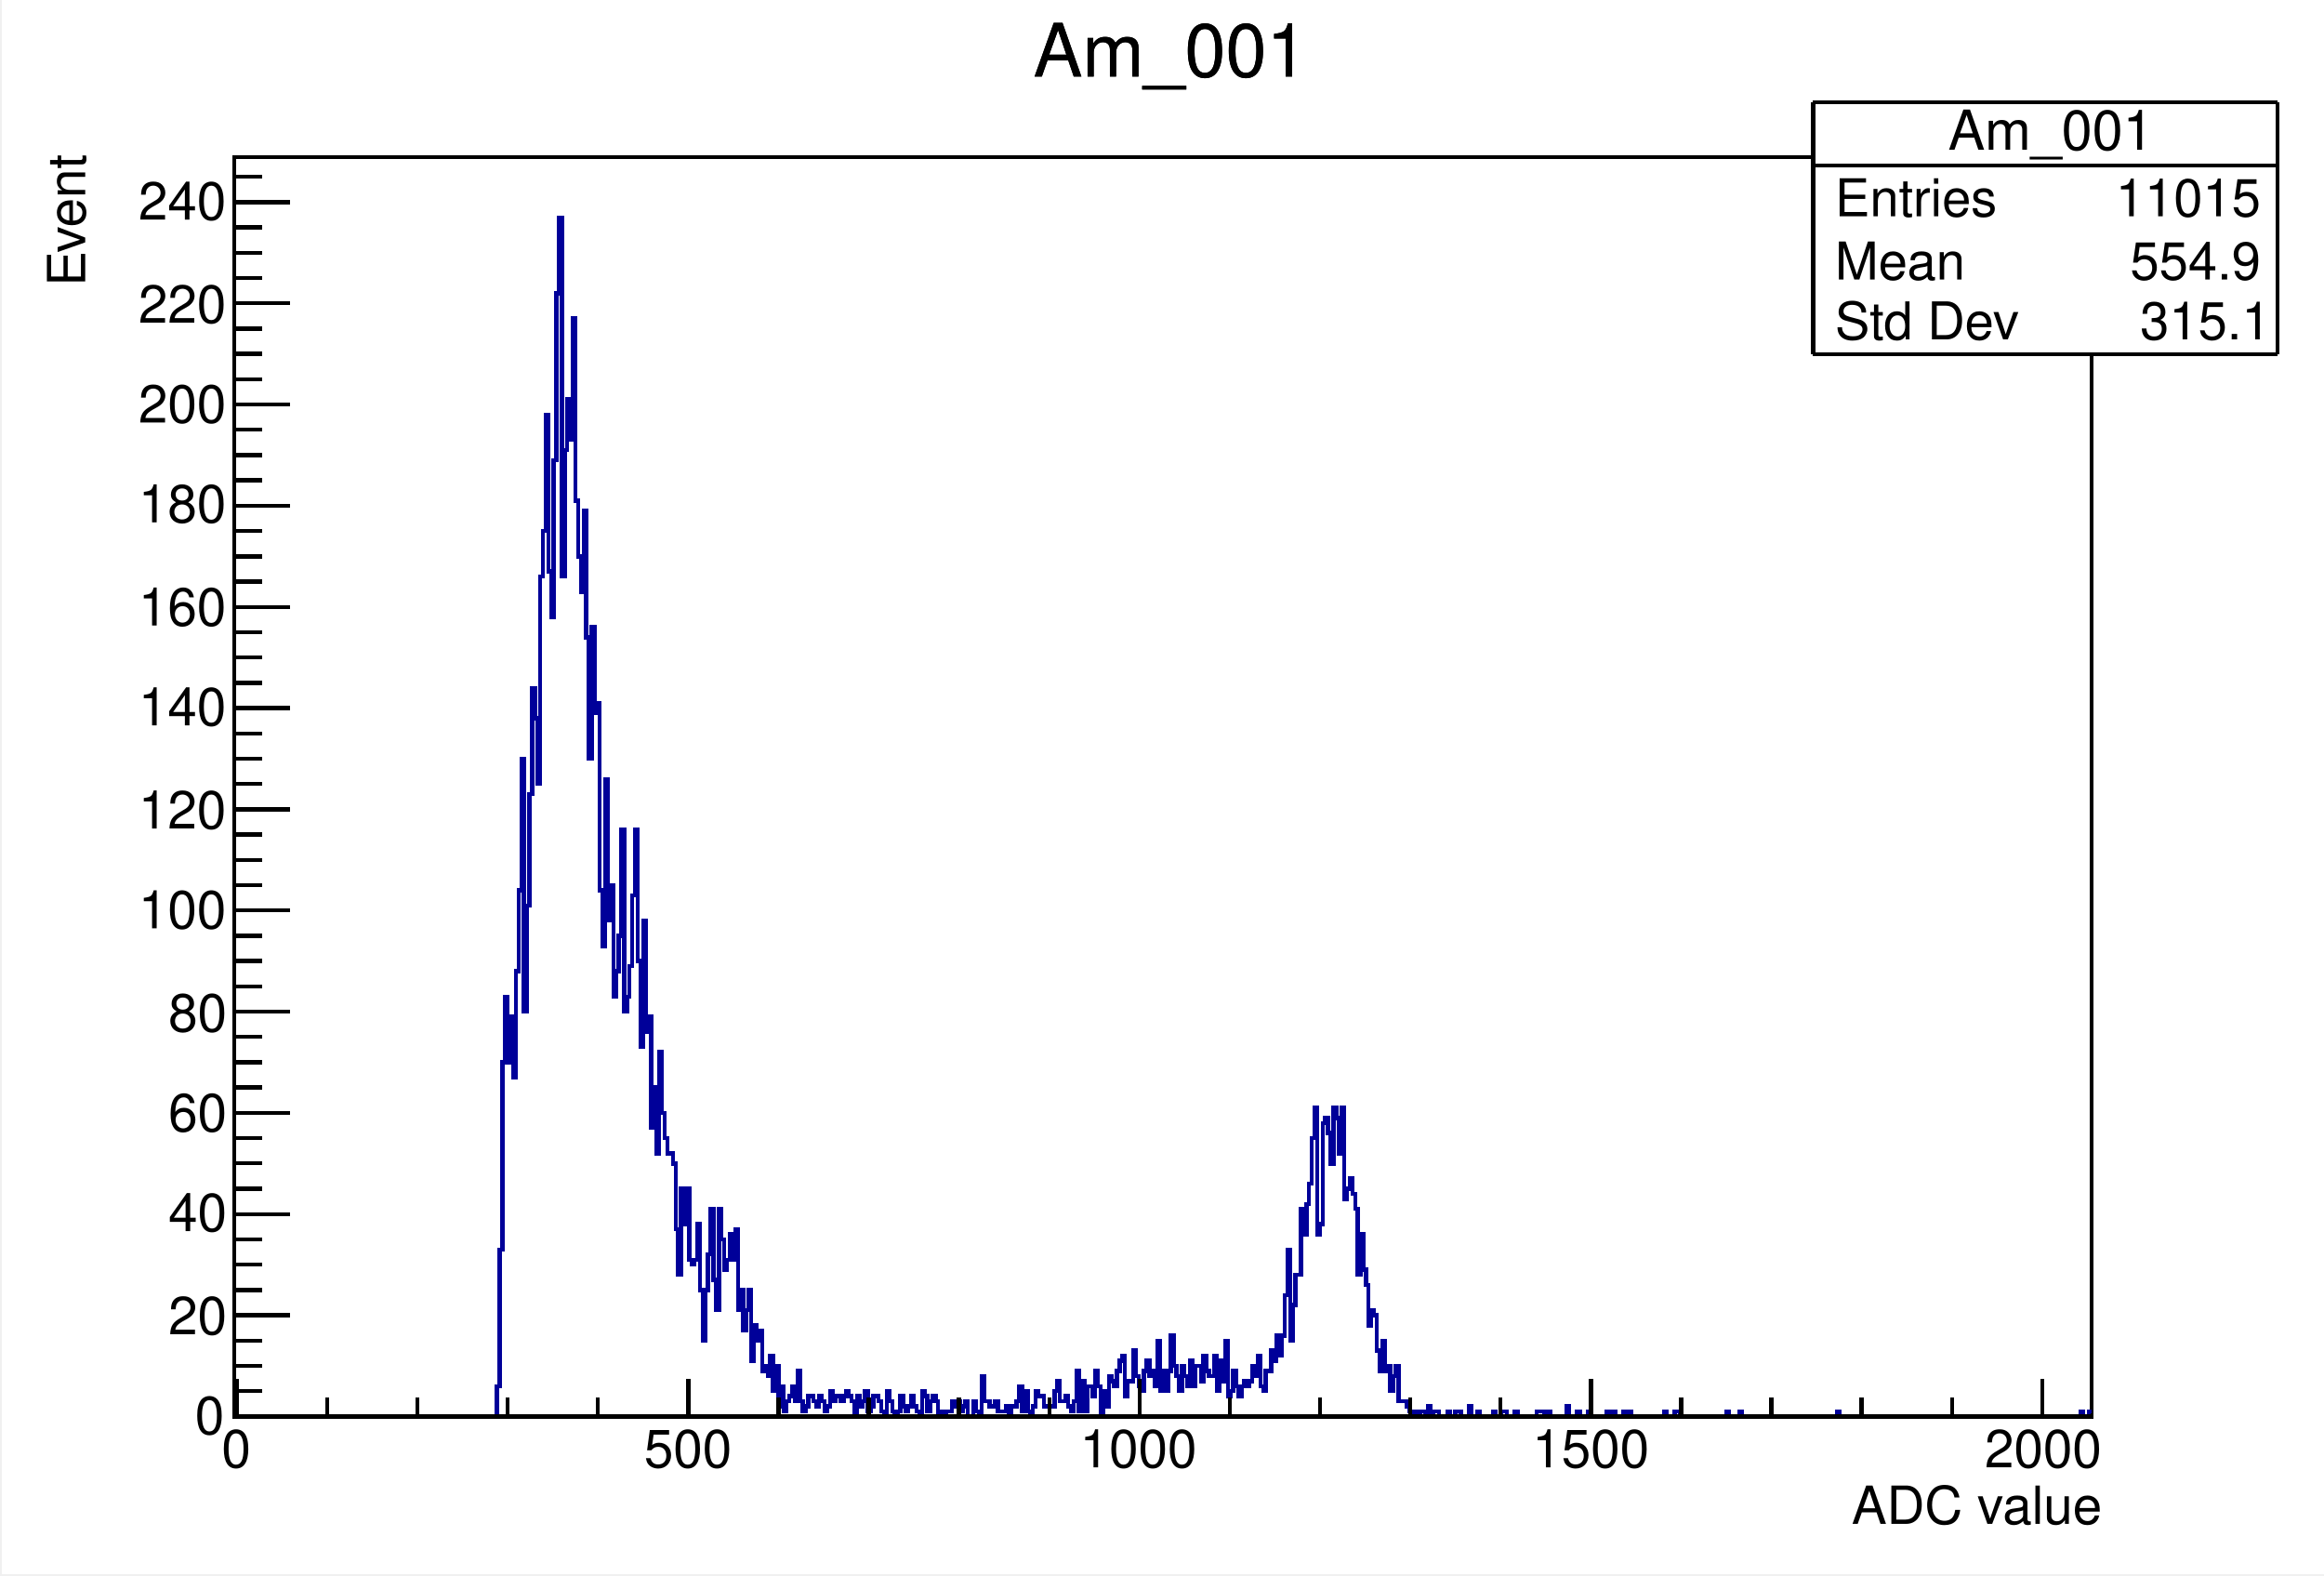
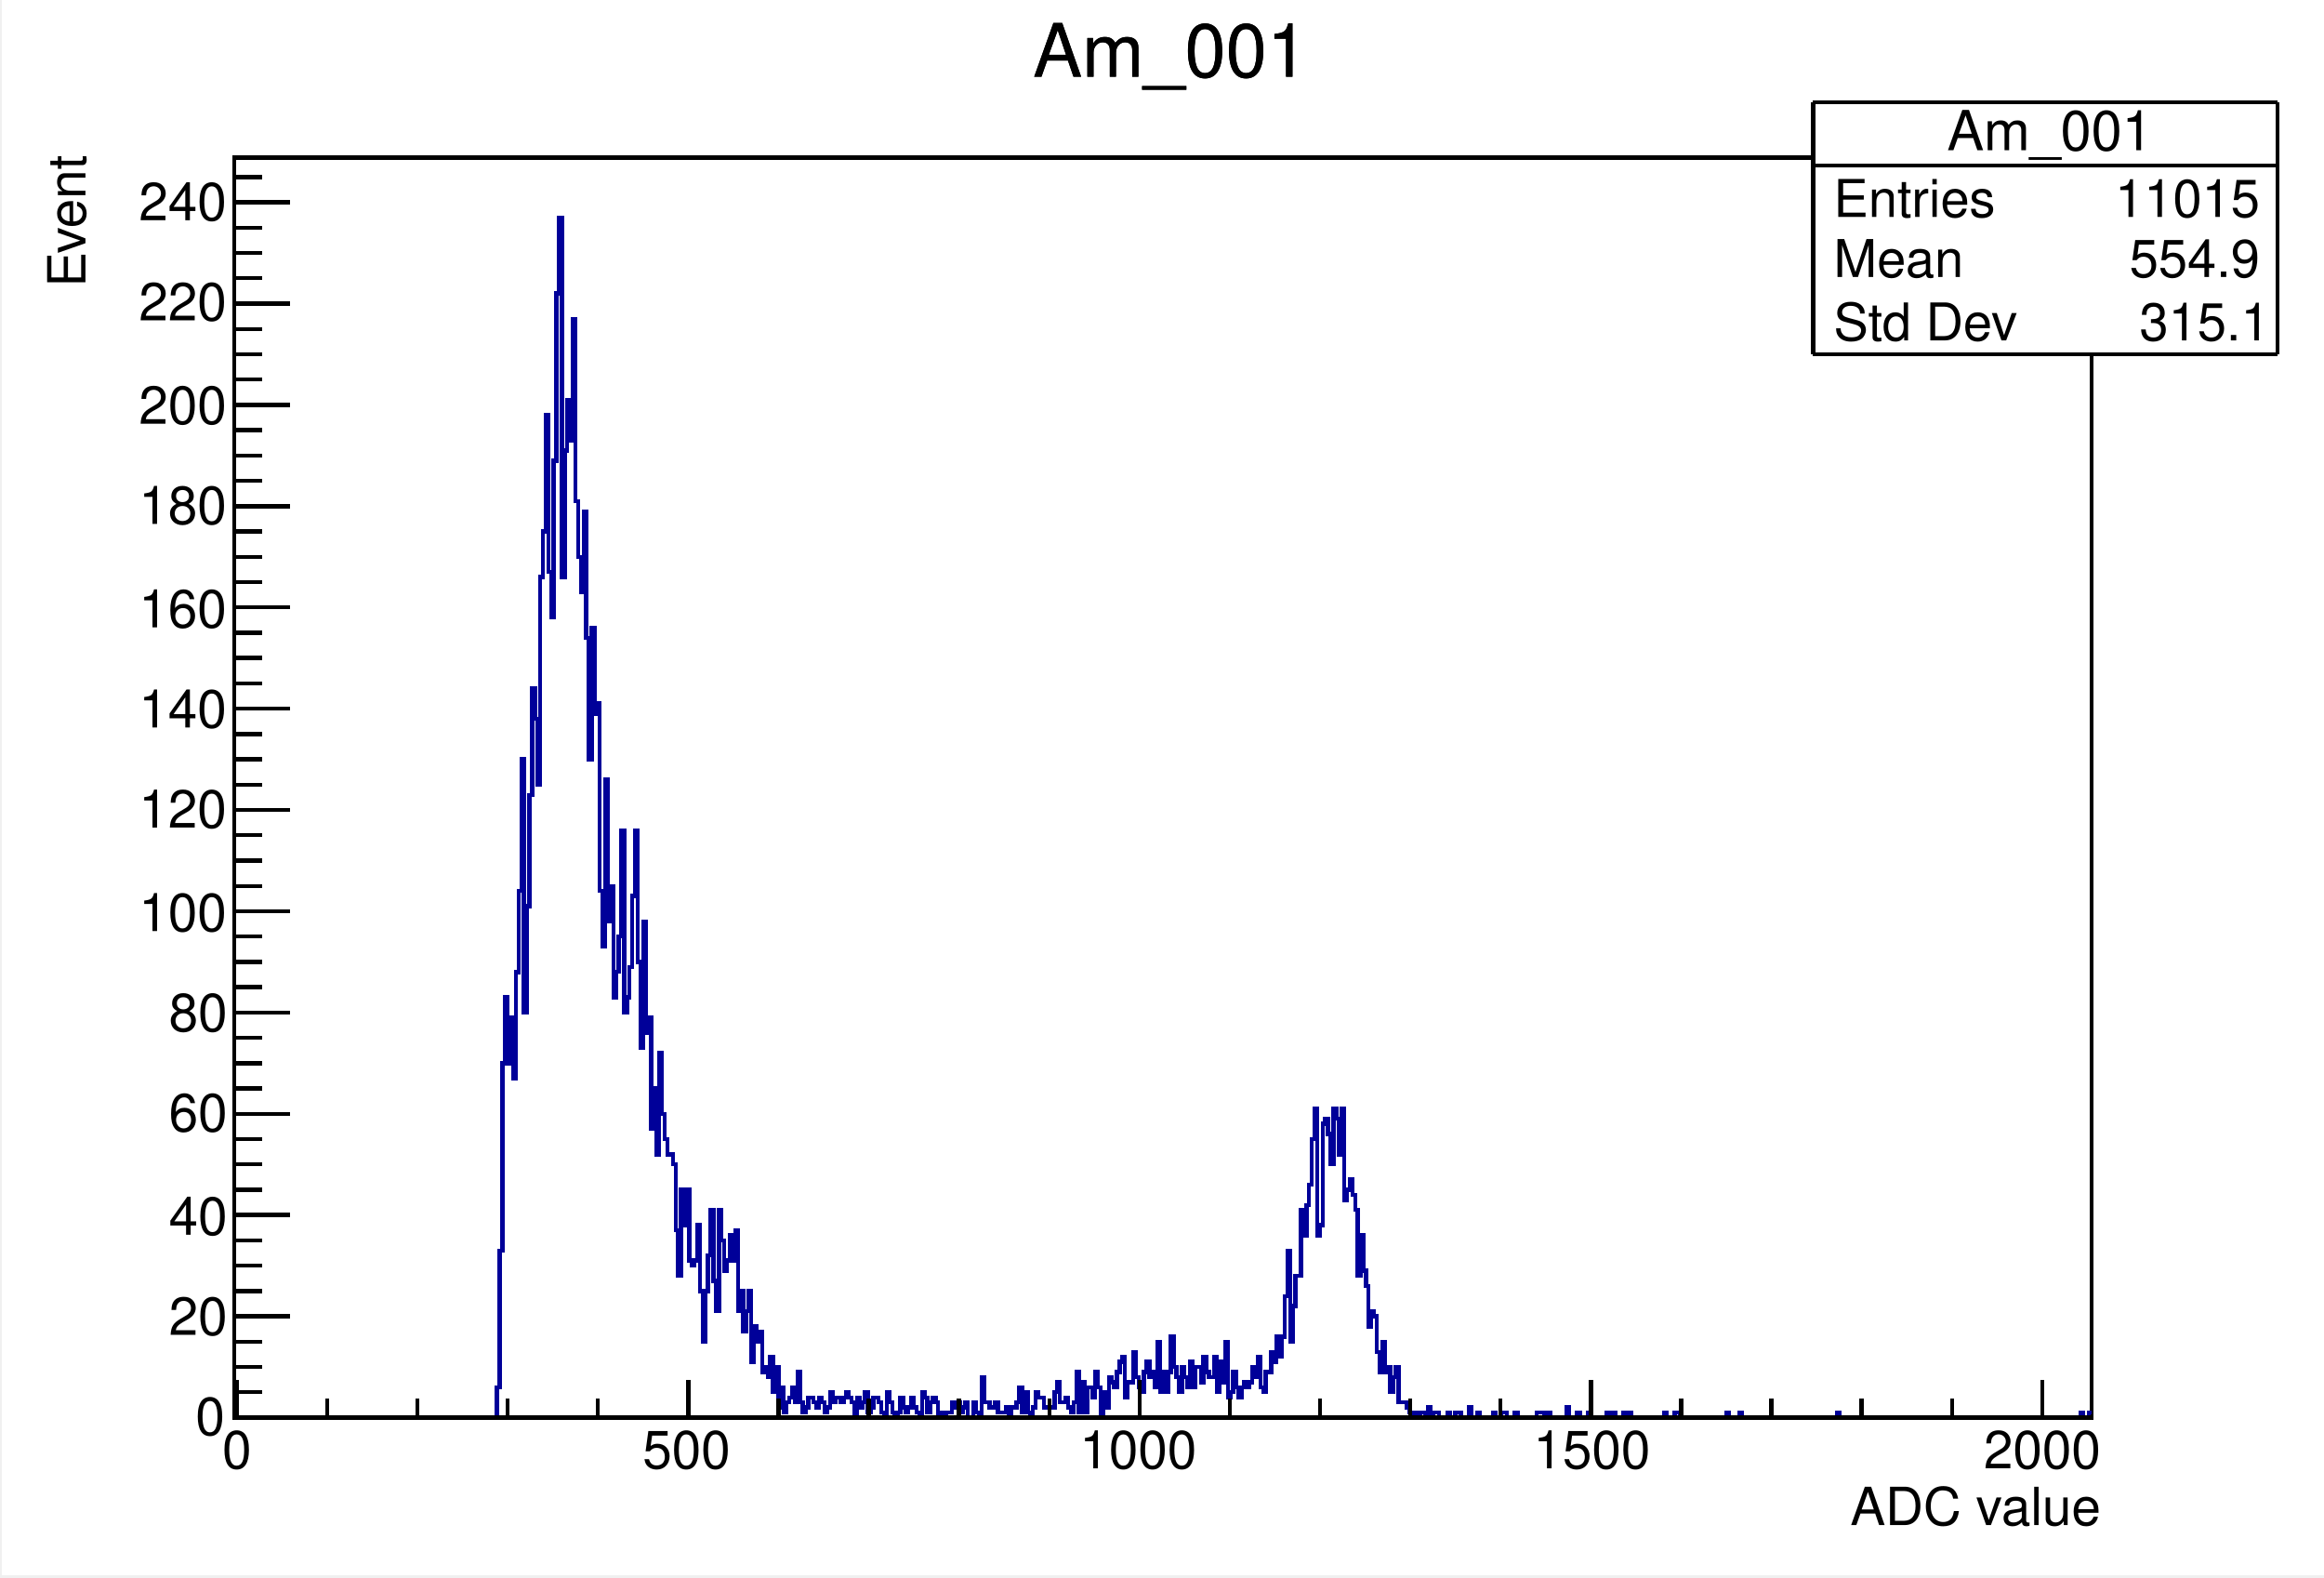
- <svg xmlns="http://www.w3.org/2000/svg" width="567.429" height="384.68" viewBox="0 0 567.429 384.68" shape-rendering="crispEdges">
+ <svg xmlns="http://www.w3.org/2000/svg" width="567.429" height="384.969" viewBox="0 0 567.429 384.969" shape-rendering="crispEdges">
  <defs>
</defs>
-   <rect x="0.5" y="0" width="566.929" height="384.18" fill="white" />
-   <rect x="57.193" y="38.418" width="453.543" height="307.344" fill="white" />
-   <rect x="57.193" y="38.418" width="453.543" height="307.344" fill="none" stroke="black" />
-   <path d="M57.193,345.762h 64.131v -7.41h 0.661v -33.346h 0.661v -45.697h 0.661v -16.056h 0.661v 16.056h 0.661v -11.116h 0.661v 14.821h 0.661v -25.936h 0.661v -19.761h 0.661v -32.111h 0.661v 61.753h  0.661v -25.936h 0.661v -27.171h 0.661v -25.936h 0.661v 7.41h 0.661v 16.056h 0.661v -50.637h 0.661v -11.116h 0.661v -28.406h 0.661v 38.287h 0.661v 11.116h 0.661v -38.287h 0.661v -40.757h 0.661v  -18.526h 0.661v 87.689h 0.661v -30.876h 0.661v -12.351h 0.661v 9.88h 0.661v -29.641h 0.661v 44.462h 0.661v 13.586h 0.661v 8.645h 0.661v -19.761h 0.661v 30.876h 0.661v 29.641h 0.661v -32.111h 0.661v  20.996h 0.661v -2.47h 0.661v 45.697h 0.661v 13.586h 0.661v -40.757h 0.661v 34.582h 0.661v -8.645h 0.661v 27.171h 0.661v -6.175h 0.661v -8.645h 0.661v -25.936h 0.661v 44.462h 0.661v -3.705h 0.661v  -7.41h 0.661v -17.291h 0.661v -16.056h 0.661v 32.111h 0.661v 20.996h 0.661v -30.876h 0.661v 27.171h 0.661v -3.705h 0.661v 27.171h 0.661v -9.88h 0.661v 16.056h 0.661v -24.701h 0.661v 14.821h  0.661v 6.175h 0.661v 3.705h 1.322v 2.47h 0.661v 16.056h 0.661v 11.116h 0.661v -20.996h 0.661v 8.645h 0.661v -8.645h 0.661v 17.291h 0.661v 1.235h 0.661v -1.235h 0.661v -8.645h 0.661v 16.056h  0.661v 12.351h 0.661v -12.351h 0.661v -8.645h 0.661v -11.116h 0.661v 17.291h 0.661v 7.41h 0.661v -24.701h 0.661v 7.41h 0.661v 7.41h 0.661v -2.47h 0.661v -6.175h 0.661v 6.175h 0.661v  -7.41h 0.661v 19.761h 0.661v -4.94h 0.661v 9.88h 0.661v -4.94h 0.661v -4.94h 0.661v 17.291h 0.661v -8.645h 0.661v 3.705h 0.661v -2.47h 0.661v 9.88h 0.661v -1.235h 0.661v 2.47h  0.661v -4.94h 0.661v 8.645h 0.661v -6.175h 0.661v 9.88h 0.661v -4.94h 0.661v 6.175h 0.661v -2.47h 0.661v -1.235h 0.661v -2.47h 0.661v 3.705h 0.661v -7.41h 0.661v 7.41h 0.661v  2.47h 0.661v -1.235h 0.661v -2.47h 1.322v 1.235h 0.661v 1.235h 0.661v -2.47h 0.661v 1.235h 0.661v 2.47h 0.661v -1.235h 0.661v -3.705h 0.661v 2.47h 0.661v -1.235h 1.322v 1.235h  0.661v -1.235h 0.661v -1.235h 0.661v 1.235h 0.661v 1.235h 0.661v 3.705h 0.661v -4.94h 0.661v 2.47h 0.661v -1.235h 0.661v -2.47h 0.661v 4.94h 0.661v -1.235h 0.661v -2.47h 1.322v  1.235h 0.661v 2.47h 0.661v 1.235h 0.661v -6.175h 0.661v 2.47h 0.661v 2.47h 0.661v 1.235h 0.661v -1.235h 0.661v -3.705h 0.661v 2.47h 0.661v 1.235h 0.661v -1.235h 0.661v -2.47h  0.661v 2.47h 0.661v 1.235h 0.661v 1.235h 0.661v -6.175h 0.661v 1.235h 0.661v 3.705h 0.661v -2.47h 0.661v -1.235h 0.661v 1.235h 0.661v 3.705h 0.661v -1.235h 0.661v 1.235h 0.661v  -1.235h 1.322v -2.47h 0.661v 1.235h 0.661v -1.235h 0.661v 2.47h 0.661v -1.235h 0.661v -1.235h 0.661v 3.705h 1.322v -3.705h 0.661v 2.47h 0.661v 1.235h 0.661v -9.88h 0.661v 6.175h  1.322v 1.235h 1.322v -1.235h 0.661v 2.47h 1.983v -1.235h 0.661v 2.47h 0.661v -2.47h 1.322v -1.235h 0.661v -3.705h 0.661v 6.175h 0.661v -4.94h 0.661v 4.94h 0.661v 1.235h 0.661v -2.47h  0.661v -3.705h 0.661v 1.235h 1.322v 2.47h 2.645v -3.705h 0.661v -2.47h 0.661v 4.94h 1.322v -1.235h 0.661v 2.47h 0.661v 1.235h 0.661v -2.47h 0.661v -7.41h 0.661v 9.88h 0.661v  -7.41h 0.661v 7.41h 0.661v -6.175h 1.322v 2.47h 0.661v -6.175h 0.661v 3.705h 0.661v 7.41h 0.661v -6.175h 0.661v 3.705h 0.661v -7.41h 0.661v 1.235h 0.661v 1.235h 0.661v -3.705h  0.661v -2.47h 0.661v -1.235h 0.661v 9.88h 0.661v -3.705h 1.322v -7.41h 0.661v 6.175h 0.661v 2.47h 0.661v 1.235h 0.661v -4.94h 0.661v -2.47h 0.661v 3.705h 0.661v -1.235h 0.661v  3.705h 0.661v -11.116h 0.661v 12.351h 0.661v -4.94h 0.661v 4.94h 0.661v -4.94h 0.661v -8.645h 0.661v 7.41h 0.661v 2.47h 0.661v 3.705h 0.661v -6.175h 0.661v 2.47h 0.661v 2.47h  0.661v -6.175h 0.661v 6.175h 0.661v -4.94h 1.322v 3.705h 0.661v -6.175h 0.661v 3.705h 0.661v 1.235h 1.322v -4.94h 0.661v 8.645h 0.661v -7.41h 0.661v 4.94h 0.661v -9.88h 0.661v 13.586h  0.661v -1.235h 0.661v -4.94h 0.661v 3.705h 0.661v 2.47h 0.661v -2.47h 0.661v -1.235h 0.661v 1.235h 0.661v -1.235h 0.661v -3.705h 0.661v 2.47h 0.661v -4.94h 0.661v 7.41h 0.661v  1.235h 0.661v -4.94h 1.322v -4.94h 0.661v 2.47h 0.661v -6.175h 0.661v 4.94h 0.661v -4.94h 0.661v -9.88h 0.661v -11.116h 0.661v 22.231h 0.661v -8.645h 0.661v -7.41h 1.322v -16.056h  0.661v 6.175h 0.661v -7.41h 0.661v -4.94h 0.661v -11.116h 0.661v -7.41h 0.661v 30.876h 0.661v -2.47h 0.661v -24.701h 0.661v -1.235h 0.661v 3.705h 0.661v 7.41h 0.661v -13.586h 0.661v  2.47h 0.661v 8.645h 0.661v -11.116h 0.661v 22.231h 0.661v -2.47h 0.661v -2.47h 0.661v 3.705h 0.661v 3.705h 0.661v 16.056h 0.661v -9.88h 0.661v 8.645h 0.661v 3.705h 0.661v 9.88h 0.661v  -3.705h 0.661v 1.235h 0.661v 8.645h 0.661v 4.94h 0.661v -7.41h 0.661v 7.41h 0.661v -1.235h 0.661v 6.175h 0.661v -3.705h 0.661v -2.47h 0.661v 8.645h 1.983v 1.235h 0.661v 1.235h 0.661v  1.235h 0.661v -1.235h 0.661v 1.235h 0.661v -1.235h 1.322v 1.235h 0.661v -2.47h 0.661v 2.47h 0.661v -1.235h 1.322v 1.235h 1.983v -1.235h 0.661v 1.235h 1.322v -1.235h 1.322v 1.235h 1.983v  -2.47h 0.661v 2.47h 1.322v -1.235h 0.661v 1.235h 3.306v -1.235h 0.661v 1.235h 1.322v -1.235h 1.322v 1.235h 1.983v -1.235h 0.661v 1.235h 4.628v -1.235h 1.983v 1.235h 0.661v -1.235h 0.661v  1.235h 3.967v -2.47h 0.661v 2.47h 1.983v -1.235h 0.661v 1.235h 1.983v -1.235h 0.661v 1.235h 3.967v -1.235h 0.661v 1.235h 0.661v -1.235h 0.661v 1.235h 1.983v -1.235h 0.661v 1.235h 0.661v  -1.235h 0.661v 1.235h 7.934v -1.235h 0.661v 1.235h 1.983v -1.235h 1.322v 1.235h 11.239v -1.235h 0.661v 1.235h 2.645v -1.235h 0.661v 1.235h 23.14v -1.235h 0.661v 1.235h 58.842v -1.235h 0.661v  1.235h 1.322v -1.235h 0.661" fill="none" stroke="#000099" />
-   <path d="M57.193,345.762h 453.543" fill="none" stroke="black" />
-   <path d="M57.854,336.541v 9.22" fill="none" stroke="black" />
-   <path d="M79.892,341.152v 4.61" fill="none" stroke="black" />
-   <path d="M101.93,341.152v 4.61" fill="none" stroke="black" />
-   <path d="M123.968,341.152v 4.61" fill="none" stroke="black" />
-   <path d="M146.006,341.152v 4.61" fill="none" stroke="black" />
-   <path d="M168.044,336.541v 9.22" fill="none" stroke="black" />
-   <path d="M190.082,341.152v 4.61" fill="none" stroke="black" />
-   <path d="M212.12,341.152v 4.61" fill="none" stroke="black" />
-   <path d="M234.159,341.152v 4.61" fill="none" stroke="black" />
-   <path d="M256.197,341.152v 4.61" fill="none" stroke="black" />
-   <path d="M278.235,336.541v 9.22" fill="none" stroke="black" />
-   <path d="M300.273,341.152v 4.61" fill="none" stroke="black" />
-   <path d="M322.311,341.152v 4.61" fill="none" stroke="black" />
-   <path d="M344.349,341.152v 4.61" fill="none" stroke="black" />
-   <path d="M366.387,341.152v 4.61" fill="none" stroke="black" />
-   <path d="M388.425,336.541v 9.22" fill="none" stroke="black" />
-   <path d="M410.463,341.152v 4.61" fill="none" stroke="black" />
-   <path d="M432.501,341.152v 4.61" fill="none" stroke="black" />
-   <path d="M454.539,341.152v 4.61" fill="none" stroke="black" />
-   <path d="M476.577,341.152v 4.61" fill="none" stroke="black" />
-   <path d="M498.615,336.541v 9.22" fill="none" stroke="black" />
-   <path d="M57.854,336.541v 9.22" fill="none" stroke="black" />
-   <path d="M498.615,336.541v 9.22" fill="none" stroke="black" />
-   <text xml:space="preserve" x="54.106" y="358.189" fill="black" font-size="12.836" font-family="Helvetica">0</text>
-   <text xml:space="preserve" x="157.258" y="358.189" fill="black" font-size="12.836" font-family="Helvetica">500</text>
-   <text xml:space="preserve" x="263.659" y="358.189" fill="black" font-size="12.836" font-family="Helvetica">1000</text>
-   <text xml:space="preserve" x="374.121" y="358.189" fill="black" font-size="12.836" font-family="Helvetica">1500</text>
-   <text xml:space="preserve" x="484.583" y="358.189" fill="black" font-size="12.836" font-family="Helvetica">2000</text>
-   <text xml:space="preserve" x="452.094" y="371.996" fill="black" font-size="12.836" font-family="Helvetica">ADC value</text>
-   <path d="M57.193,345.762v -307.344" fill="none" stroke="black" />
-   <path d="M70.799,345.762h -13.606" fill="none" stroke="black" />
-   <path d="M63.996,339.587h -6.803" fill="none" stroke="black" />
-   <path d="M63.996,333.411h -6.803" fill="none" stroke="black" />
-   <path d="M63.996,327.236h -6.803" fill="none" stroke="black" />
-   <path d="M70.799,321.061h -13.606" fill="none" stroke="black" />
-   <path d="M63.996,314.885h -6.803" fill="none" stroke="black" />
-   <path d="M63.996,308.71h -6.803" fill="none" stroke="black" />
-   <path d="M63.996,302.535h -6.803" fill="none" stroke="black" />
-   <path d="M70.799,296.36h -13.606" fill="none" stroke="black" />
-   <path d="M63.996,290.184h -6.803" fill="none" stroke="black" />
-   <path d="M63.996,284.009h -6.803" fill="none" stroke="black" />
-   <path d="M63.996,277.834h -6.803" fill="none" stroke="black" />
-   <path d="M70.799,271.658h -13.606" fill="none" stroke="black" />
-   <path d="M63.996,265.483h -6.803" fill="none" stroke="black" />
-   <path d="M63.996,259.308h -6.803" fill="none" stroke="black" />
-   <path d="M63.996,253.133h -6.803" fill="none" stroke="black" />
-   <path d="M70.799,246.957h -13.606" fill="none" stroke="black" />
-   <path d="M63.996,240.782h -6.803" fill="none" stroke="black" />
-   <path d="M63.996,234.607h -6.803" fill="none" stroke="black" />
-   <path d="M63.996,228.431h -6.803" fill="none" stroke="black" />
-   <path d="M70.799,222.256h -13.606" fill="none" stroke="black" />
-   <path d="M63.996,216.081h -6.803" fill="none" stroke="black" />
-   <path d="M63.996,209.906h -6.803" fill="none" stroke="black" />
-   <path d="M63.996,203.73h -6.803" fill="none" stroke="black" />
-   <path d="M70.799,197.555h -13.606" fill="none" stroke="black" />
-   <path d="M63.996,191.38h -6.803" fill="none" stroke="black" />
-   <path d="M63.996,185.204h -6.803" fill="none" stroke="black" />
-   <path d="M63.996,179.029h -6.803" fill="none" stroke="black" />
-   <path d="M70.799,172.854h -13.606" fill="none" stroke="black" />
-   <path d="M63.996,166.679h -6.803" fill="none" stroke="black" />
-   <path d="M63.996,160.503h -6.803" fill="none" stroke="black" />
-   <path d="M63.996,154.328h -6.803" fill="none" stroke="black" />
-   <path d="M70.799,148.153h -13.606" fill="none" stroke="black" />
-   <path d="M63.996,141.977h -6.803" fill="none" stroke="black" />
-   <path d="M63.996,135.802h -6.803" fill="none" stroke="black" />
-   <path d="M63.996,129.627h -6.803" fill="none" stroke="black" />
-   <path d="M70.799,123.452h -13.606" fill="none" stroke="black" />
-   <path d="M63.996,117.276h -6.803" fill="none" stroke="black" />
-   <path d="M63.996,111.101h -6.803" fill="none" stroke="black" />
-   <path d="M63.996,104.926h -6.803" fill="none" stroke="black" />
-   <path d="M70.799,98.751h -13.606" fill="none" stroke="black" />
-   <path d="M63.996,92.575h -6.803" fill="none" stroke="black" />
-   <path d="M63.996,86.4h -6.803" fill="none" stroke="black" />
-   <path d="M63.996,80.225h -6.803" fill="none" stroke="black" />
-   <path d="M70.799,74.049h -13.606" fill="none" stroke="black" />
-   <path d="M63.996,67.874h -6.803" fill="none" stroke="black" />
-   <path d="M63.996,61.699h -6.803" fill="none" stroke="black" />
-   <path d="M63.996,55.523h -6.803" fill="none" stroke="black" />
-   <path d="M70.799,49.348h -13.606" fill="none" stroke="black" />
-   <path d="M70.799,49.348h -13.606" fill="none" stroke="black" />
-   <path d="M63.996,43.173h -6.803" fill="none" stroke="black" />
-   <text xml:space="preserve" x="47.609" y="350.067" fill="black" font-size="12.836" font-family="Helvetica">0</text>
-   <text xml:space="preserve" x="41.111" y="325.7" fill="black" font-size="12.836" font-family="Helvetica">20</text>
-   <text xml:space="preserve" x="41.111" y="300.521" fill="black" font-size="12.836" font-family="Helvetica">40</text>
-   <text xml:space="preserve" x="41.111" y="276.155" fill="black" font-size="12.836" font-family="Helvetica">60</text>
-   <text xml:space="preserve" x="41.111" y="251.788" fill="black" font-size="12.836" font-family="Helvetica">80</text>
-   <text xml:space="preserve" x="33.801" y="226.609" fill="black" font-size="12.836" font-family="Helvetica">100</text>
-   <text xml:space="preserve" x="33.801" y="202.243" fill="black" font-size="12.836" font-family="Helvetica">120</text>
-   <text xml:space="preserve" x="33.801" y="177.064" fill="black" font-size="12.836" font-family="Helvetica">140</text>
-   <text xml:space="preserve" x="33.801" y="152.697" fill="black" font-size="12.836" font-family="Helvetica">160</text>
-   <text xml:space="preserve" x="33.801" y="127.518" fill="black" font-size="12.836" font-family="Helvetica">180</text>
-   <text xml:space="preserve" x="33.801" y="103.152" fill="black" font-size="12.836" font-family="Helvetica">200</text>
-   <text xml:space="preserve" x="33.801" y="78.785" fill="black" font-size="12.836" font-family="Helvetica">220</text>
-   <text xml:space="preserve" x="33.801" y="53.606" fill="black" font-size="12.836" font-family="Helvetica">240</text>
-   <g transform="rotate(-90,20.8055,69.8509)">
-     <text xml:space="preserve" x="20.805" y="69.851" fill="black" font-size="12.836" font-family="Helvetica">Event</text>
+   <rect x="0.5" y="0" width="566.929" height="384.469" fill="white" />
+   <rect x="57.193" y="38.447" width="453.543" height="307.575" fill="white" />
+   <rect x="57.193" y="38.447" width="453.543" height="307.575" fill="none" stroke="black" />
+   <path d="M57.193,346.022h 64.131v -7.416h 0.661v -33.372h 0.661v -45.731h 0.661v -16.068h 0.661v 16.068h 0.661v -11.124h 0.661v 14.832h 0.661v -25.956h 0.661v -19.776h 0.661v -32.136h 0.661v 61.799h  0.661v -25.956h 0.661v -27.192h 0.661v -25.956h 0.661v 7.416h 0.661v 16.068h 0.661v -50.675h 0.661v -11.124h 0.661v -28.428h 0.661v 38.316h 0.661v 11.124h 0.661v -38.316h 0.661v -40.788h 0.661v  -18.54h 0.661v 87.755h 0.661v -30.9h 0.661v -12.36h 0.661v 9.888h 0.661v -29.664h 0.661v 44.495h 0.661v 13.596h 0.661v 8.652h 0.661v -19.776h 0.661v 30.9h 0.661v 29.664h 0.661v -32.136h  0.661v 21.012h 0.661v -2.472h 0.661v 45.731h 0.661v 13.596h 0.661v -40.788h 0.661v 34.608h 0.661v -8.652h 0.661v 27.192h 0.661v -6.18h 0.661v -8.652h 0.661v -25.956h 0.661v 44.495h 0.661v  -3.708h 0.661v -7.416h 0.661v -17.304h 0.661v -16.068h 0.661v 32.136h 0.661v 21.012h 0.661v -30.9h 0.661v 27.192h 0.661v -3.708h 0.661v 27.192h 0.661v -9.888h 0.661v 16.068h 0.661v -24.72h  0.661v 14.832h 0.661v 6.18h 0.661v 3.708h 1.322v 2.472h 0.661v 16.068h 0.661v 11.124h 0.661v -21.012h 0.661v 8.652h 0.661v -8.652h 0.661v 17.304h 0.661v 1.236h 0.661v -1.236h 0.661v -8.652h  0.661v 16.068h 0.661v 12.36h 0.661v -12.36h 0.661v -8.652h 0.661v -11.124h 0.661v 17.304h 0.661v 7.416h 0.661v -24.72h 0.661v 7.416h 0.661v 7.416h 0.661v -2.472h 0.661v -6.18h 0.661v  6.18h 0.661v -7.416h 0.661v 19.776h 0.661v -4.944h 0.661v 9.888h 0.661v -4.944h 0.661v -4.944h 0.661v 17.304h 0.661v -8.652h 0.661v 3.708h 0.661v -2.472h 0.661v 9.888h 0.661v -1.236h  0.661v 2.472h 0.661v -4.944h 0.661v 8.652h 0.661v -6.18h 0.661v 9.888h 0.661v -4.944h 0.661v 6.18h 0.661v -2.472h 0.661v -1.236h 0.661v -2.472h 0.661v 3.708h 0.661v -7.416h 0.661v  7.416h 0.661v 2.472h 0.661v -1.236h 0.661v -2.472h 1.322v 1.236h 0.661v 1.236h 0.661v -2.472h 0.661v 1.236h 0.661v 2.472h 0.661v -1.236h 0.661v -3.708h 0.661v 2.472h 0.661v -1.236h  1.322v 1.236h 0.661v -1.236h 0.661v -1.236h 0.661v 1.236h 0.661v 1.236h 0.661v 3.708h 0.661v -4.944h 0.661v 2.472h 0.661v -1.236h 0.661v -2.472h 0.661v 4.944h 0.661v -1.236h 0.661v  -2.472h 1.322v 1.236h 0.661v 2.472h 0.661v 1.236h 0.661v -6.18h 0.661v 2.472h 0.661v 2.472h 0.661v 1.236h 0.661v -1.236h 0.661v -3.708h 0.661v 2.472h 0.661v 1.236h 0.661v -1.236h  0.661v -2.472h 0.661v 2.472h 0.661v 1.236h 0.661v 1.236h 0.661v -6.18h 0.661v 1.236h 0.661v 3.708h 0.661v -2.472h 0.661v -1.236h 0.661v 1.236h 0.661v 3.708h 0.661v -1.236h 0.661v  1.236h 0.661v -1.236h 1.322v -2.472h 0.661v 1.236h 0.661v -1.236h 0.661v 2.472h 0.661v -1.236h 0.661v -1.236h 0.661v 3.708h 1.322v -3.708h 0.661v 2.472h 0.661v 1.236h 0.661v -9.888h  0.661v 6.18h 1.322v 1.236h 1.322v -1.236h 0.661v 2.472h 1.983v -1.236h 0.661v 2.472h 0.661v -2.472h 1.322v -1.236h 0.661v -3.708h 0.661v 6.18h 0.661v -4.944h 0.661v 4.944h 0.661v 1.236h  0.661v -2.472h 0.661v -3.708h 0.661v 1.236h 1.322v 2.472h 2.645v -3.708h 0.661v -2.472h 0.661v 4.944h 1.322v -1.236h 0.661v 2.472h 0.661v 1.236h 0.661v -2.472h 0.661v -7.416h 0.661v  9.888h 0.661v -7.416h 0.661v 7.416h 0.661v -6.18h 1.322v 2.472h 0.661v -6.18h 0.661v 3.708h 0.661v 7.416h 0.661v -6.18h 0.661v 3.708h 0.661v -7.416h 0.661v 1.236h 0.661v 1.236h  0.661v -3.708h 0.661v -2.472h 0.661v -1.236h 0.661v 9.888h 0.661v -3.708h 1.322v -7.416h 0.661v 6.18h 0.661v 2.472h 0.661v 1.236h 0.661v -4.944h 0.661v -2.472h 0.661v 3.708h 0.661v  -1.236h 0.661v 3.708h 0.661v -11.124h 0.661v 12.36h 0.661v -4.944h 0.661v 4.944h 0.661v -4.944h 0.661v -8.652h 0.661v 7.416h 0.661v 2.472h 0.661v 3.708h 0.661v -6.18h 0.661v 2.472h  0.661v 2.472h 0.661v -6.18h 0.661v 6.18h 0.661v -4.944h 1.322v 3.708h 0.661v -6.18h 0.661v 3.708h 0.661v 1.236h 1.322v -4.944h 0.661v 8.652h 0.661v -7.416h 0.661v 4.944h 0.661v  -9.888h 0.661v 13.596h 0.661v -1.236h 0.661v -4.944h 0.661v 3.708h 0.661v 2.472h 0.661v -2.472h 0.661v -1.236h 0.661v 1.236h 0.661v -1.236h 0.661v -3.708h 0.661v 2.472h 0.661v -4.944h  0.661v 7.416h 0.661v 1.236h 0.661v -4.944h 1.322v -4.944h 0.661v 2.472h 0.661v -6.18h 0.661v 4.944h 0.661v -4.944h 0.661v -9.888h 0.661v -11.124h 0.661v 22.248h 0.661v -8.652h 0.661v  -7.416h 1.322v -16.068h 0.661v 6.18h 0.661v -7.416h 0.661v -4.944h 0.661v -11.124h 0.661v -7.416h 0.661v 30.9h 0.661v -2.472h 0.661v -24.72h 0.661v -1.236h 0.661v 3.708h 0.661v 7.416h  0.661v -13.596h 0.661v 2.472h 0.661v 8.652h 0.661v -11.124h 0.661v 22.248h 0.661v -2.472h 0.661v -2.472h 0.661v 3.708h 0.661v 3.708h 0.661v 16.068h 0.661v -9.888h 0.661v 8.652h 0.661v  3.708h 0.661v 9.888h 0.661v -3.708h 0.661v 1.236h 0.661v 8.652h 0.661v 4.944h 0.661v -7.416h 0.661v 7.416h 0.661v -1.236h 0.661v 6.18h 0.661v -3.708h 0.661v -2.472h 0.661v 8.652h  1.983v 1.236h 0.661v 1.236h 0.661v 1.236h 0.661v -1.236h 0.661v 1.236h 0.661v -1.236h 1.322v 1.236h 0.661v -2.472h 0.661v 2.472h 0.661v -1.236h 1.322v 1.236h 1.983v -1.236h 0.661v 1.236h  1.322v -1.236h 1.322v 1.236h 1.983v -2.472h 0.661v 2.472h 1.322v -1.236h 0.661v 1.236h 3.306v -1.236h 0.661v 1.236h 1.322v -1.236h 1.322v 1.236h 1.983v -1.236h 0.661v 1.236h 4.628v -1.236h  1.983v 1.236h 0.661v -1.236h 0.661v 1.236h 3.967v -2.472h 0.661v 2.472h 1.983v -1.236h 0.661v 1.236h 1.983v -1.236h 0.661v 1.236h 3.967v -1.236h 0.661v 1.236h 0.661v -1.236h 0.661v 1.236h  1.983v -1.236h 0.661v 1.236h 0.661v -1.236h 0.661v 1.236h 7.934v -1.236h 0.661v 1.236h 1.983v -1.236h 1.322v 1.236h 11.239v -1.236h 0.661v 1.236h 2.645v -1.236h 0.661v 1.236h 23.14v -1.236h  0.661v 1.236h 58.842v -1.236h 0.661v 1.236h 1.322v -1.236h 0.661" fill="none" stroke="#000099" />
+   <path d="M57.193,346.022h 453.543" fill="none" stroke="black" />
+   <path d="M57.854,336.795v 9.227" fill="none" stroke="black" />
+   <path d="M79.892,341.409v 4.614" fill="none" stroke="black" />
+   <path d="M101.93,341.409v 4.614" fill="none" stroke="black" />
+   <path d="M123.968,341.409v 4.614" fill="none" stroke="black" />
+   <path d="M146.006,341.409v 4.614" fill="none" stroke="black" />
+   <path d="M168.044,336.795v 9.227" fill="none" stroke="black" />
+   <path d="M190.082,341.409v 4.614" fill="none" stroke="black" />
+   <path d="M212.12,341.409v 4.614" fill="none" stroke="black" />
+   <path d="M234.159,341.409v 4.614" fill="none" stroke="black" />
+   <path d="M256.197,341.409v 4.614" fill="none" stroke="black" />
+   <path d="M278.235,336.795v 9.227" fill="none" stroke="black" />
+   <path d="M300.273,341.409v 4.614" fill="none" stroke="black" />
+   <path d="M322.311,341.409v 4.614" fill="none" stroke="black" />
+   <path d="M344.349,341.409v 4.614" fill="none" stroke="black" />
+   <path d="M366.387,341.409v 4.614" fill="none" stroke="black" />
+   <path d="M388.425,336.795v 9.227" fill="none" stroke="black" />
+   <path d="M410.463,341.409v 4.614" fill="none" stroke="black" />
+   <path d="M432.501,341.409v 4.614" fill="none" stroke="black" />
+   <path d="M454.539,341.409v 4.614" fill="none" stroke="black" />
+   <path d="M476.577,341.409v 4.614" fill="none" stroke="black" />
+   <path d="M498.615,336.795v 9.227" fill="none" stroke="black" />
+   <path d="M57.854,336.795v 9.227" fill="none" stroke="black" />
+   <path d="M498.615,336.795v 9.227" fill="none" stroke="black" />
+   <text xml:space="preserve" x="54.261" y="358.403" fill="black" font-size="12.845" font-family="Helvetica">0</text>
+   <text xml:space="preserve" x="156.894" y="358.403" fill="black" font-size="12.845" font-family="Helvetica">500</text>
+   <text xml:space="preserve" x="263.601" y="358.403" fill="black" font-size="12.845" font-family="Helvetica">1000</text>
+   <text xml:space="preserve" x="374.38" y="358.403" fill="black" font-size="12.845" font-family="Helvetica">1500</text>
+   <text xml:space="preserve" x="484.345" y="358.403" fill="black" font-size="12.845" font-family="Helvetica">2000</text>
+   <text xml:space="preserve" x="451.763" y="372.251" fill="black" font-size="12.845" font-family="Helvetica">ADC value</text>
+   <path d="M57.193,346.022v -307.575" fill="none" stroke="black" />
+   <path d="M70.799,346.022h -13.606" fill="none" stroke="black" />
+   <path d="M63.996,339.842h -6.803" fill="none" stroke="black" />
+   <path d="M63.996,333.662h -6.803" fill="none" stroke="black" />
+   <path d="M63.996,327.482h -6.803" fill="none" stroke="black" />
+   <path d="M70.799,321.303h -13.606" fill="none" stroke="black" />
+   <path d="M63.996,315.123h -6.803" fill="none" stroke="black" />
+   <path d="M63.996,308.943h -6.803" fill="none" stroke="black" />
+   <path d="M63.996,302.763h -6.803" fill="none" stroke="black" />
+   <path d="M70.799,296.583h -13.606" fill="none" stroke="black" />
+   <path d="M63.996,290.403h -6.803" fill="none" stroke="black" />
+   <path d="M63.996,284.223h -6.803" fill="none" stroke="black" />
+   <path d="M63.996,278.043h -6.803" fill="none" stroke="black" />
+   <path d="M70.799,271.863h -13.606" fill="none" stroke="black" />
+   <path d="M63.996,265.683h -6.803" fill="none" stroke="black" />
+   <path d="M63.996,259.503h -6.803" fill="none" stroke="black" />
+   <path d="M63.996,253.323h -6.803" fill="none" stroke="black" />
+   <path d="M70.799,247.143h -13.606" fill="none" stroke="black" />
+   <path d="M63.996,240.963h -6.803" fill="none" stroke="black" />
+   <path d="M63.996,234.783h -6.803" fill="none" stroke="black" />
+   <path d="M63.996,228.604h -6.803" fill="none" stroke="black" />
+   <path d="M70.799,222.424h -13.606" fill="none" stroke="black" />
+   <path d="M63.996,216.244h -6.803" fill="none" stroke="black" />
+   <path d="M63.996,210.064h -6.803" fill="none" stroke="black" />
+   <path d="M63.996,203.884h -6.803" fill="none" stroke="black" />
+   <path d="M70.799,197.704h -13.606" fill="none" stroke="black" />
+   <path d="M63.996,191.524h -6.803" fill="none" stroke="black" />
+   <path d="M63.996,185.344h -6.803" fill="none" stroke="black" />
+   <path d="M63.996,179.164h -6.803" fill="none" stroke="black" />
+   <path d="M70.799,172.984h -13.606" fill="none" stroke="black" />
+   <path d="M63.996,166.804h -6.803" fill="none" stroke="black" />
+   <path d="M63.996,160.624h -6.803" fill="none" stroke="black" />
+   <path d="M63.996,154.444h -6.803" fill="none" stroke="black" />
+   <path d="M70.799,148.264h -13.606" fill="none" stroke="black" />
+   <path d="M63.996,142.084h -6.803" fill="none" stroke="black" />
+   <path d="M63.996,135.904h -6.803" fill="none" stroke="black" />
+   <path d="M63.996,129.725h -6.803" fill="none" stroke="black" />
+   <path d="M70.799,123.545h -13.606" fill="none" stroke="black" />
+   <path d="M63.996,117.365h -6.803" fill="none" stroke="black" />
+   <path d="M63.996,111.185h -6.803" fill="none" stroke="black" />
+   <path d="M63.996,105.005h -6.803" fill="none" stroke="black" />
+   <path d="M70.799,98.825h -13.606" fill="none" stroke="black" />
+   <path d="M63.996,92.645h -6.803" fill="none" stroke="black" />
+   <path d="M63.996,86.465h -6.803" fill="none" stroke="black" />
+   <path d="M63.996,80.285h -6.803" fill="none" stroke="black" />
+   <path d="M70.799,74.105h -13.606" fill="none" stroke="black" />
+   <path d="M63.996,67.925h -6.803" fill="none" stroke="black" />
+   <path d="M63.996,61.745h -6.803" fill="none" stroke="black" />
+   <path d="M63.996,55.565h -6.803" fill="none" stroke="black" />
+   <path d="M70.799,49.385h -13.606" fill="none" stroke="black" />
+   <path d="M70.799,49.385h -13.606" fill="none" stroke="black" />
+   <path d="M63.996,43.206h -6.803" fill="none" stroke="black" />
+   <text xml:space="preserve" x="47.744" y="350.258" fill="black" font-size="12.845" font-family="Helvetica">0</text>
+   <text xml:space="preserve" x="41.228" y="325.821" fill="black" font-size="12.845" font-family="Helvetica">20</text>
+   <text xml:space="preserve" x="41.228" y="301.385" fill="black" font-size="12.845" font-family="Helvetica">40</text>
+   <text xml:space="preserve" x="41.228" y="276.134" fill="black" font-size="12.845" font-family="Helvetica">60</text>
+   <text xml:space="preserve" x="41.228" y="251.697" fill="black" font-size="12.845" font-family="Helvetica">80</text>
+   <text xml:space="preserve" x="33.897" y="227.26" fill="black" font-size="12.845" font-family="Helvetica">100</text>
+   <text xml:space="preserve" x="33.897" y="202.009" fill="black" font-size="12.845" font-family="Helvetica">120</text>
+   <text xml:space="preserve" x="33.897" y="177.573" fill="black" font-size="12.845" font-family="Helvetica">140</text>
+   <text xml:space="preserve" x="33.897" y="153.136" fill="black" font-size="12.845" font-family="Helvetica">160</text>
+   <text xml:space="preserve" x="33.897" y="127.885" fill="black" font-size="12.845" font-family="Helvetica">180</text>
+   <text xml:space="preserve" x="33.897" y="103.448" fill="black" font-size="12.845" font-family="Helvetica">200</text>
+   <text xml:space="preserve" x="33.897" y="78.197" fill="black" font-size="12.845" font-family="Helvetica">220</text>
+   <text xml:space="preserve" x="33.897" y="53.761" fill="black" font-size="12.845" font-family="Helvetica">240</text>
+   <g transform="rotate(-90,20.8638,70.0516)">
+     <text xml:space="preserve" x="20.864" y="70.052" fill="black" font-size="12.845" font-family="Helvetica">Event</text>
  </g>
-   <text xml:space="preserve" x="252.288" y="18.681" fill="black" font-size="17.981" font-family="Helvetica">Am_001</text>
-   <rect x="442.705" y="24.972" width="113.386" height="61.469" fill="white" />
-   <path d="M442.705,86.441h 113.386" fill="none" stroke="black" />
-   <path d="M556.091,86.441v -61.469" fill="none" stroke="black" />
-   <path d="M556.091,24.972h -113.386" fill="none" stroke="black" />
-   <path d="M442.705,24.972v 61.469" fill="none" stroke="black" />
-   <text xml:space="preserve" x="475.648" y="36.55" fill="black" font-size="13.47" font-family="Helvetica">Am_001</text>
-   <path d="M442.705,40.339h 113.386" fill="none" stroke="black" />
-   <text xml:space="preserve" x="448.033" y="52.794" fill="black" font-size="12.741" font-family="Helvetica">Entries </text>
-   <text xml:space="preserve" x="513.01" y="52.794" fill="black" font-size="12.741" font-family="Helvetica"> 11015</text>
-   <text xml:space="preserve" x="448.033" y="68.226" fill="black" font-size="12.741" font-family="Helvetica">Mean  </text>
-   <text xml:space="preserve" x="513.01" y="68.226" fill="black" font-size="12.741" font-family="Helvetica">  554.9</text>
-   <text xml:space="preserve" x="448.033" y="82.846" fill="black" font-size="12.741" font-family="Helvetica">Std Dev   </text>
-   <text xml:space="preserve" x="515.447" y="82.846" fill="black" font-size="12.741" font-family="Helvetica">  315.1</text>
-   <text xml:space="preserve" x="252.288" y="18.681" fill="black" font-size="17.981" font-family="Helvetica">Am_001</text>
+   <text xml:space="preserve" x="252.197" y="18.735" fill="black" font-size="18.032" font-family="Helvetica">Am_001</text>
+   <rect x="442.705" y="24.991" width="113.386" height="61.515" fill="white" />
+   <path d="M442.705,86.506h 113.386" fill="none" stroke="black" />
+   <path d="M556.091,86.506v -61.515" fill="none" stroke="black" />
+   <path d="M556.091,24.991h -113.386" fill="none" stroke="black" />
+   <path d="M442.705,24.991v 61.515" fill="none" stroke="black" />
+   <text xml:space="preserve" x="475.385" y="36.655" fill="black" font-size="13.48" font-family="Helvetica">Am_001</text>
+   <path d="M442.705,40.369h 113.386" fill="none" stroke="black" />
+   <text xml:space="preserve" x="447.69" y="52.946" fill="black" font-size="12.719" font-family="Helvetica">Entries </text>
+   <text xml:space="preserve" x="512.854" y="52.946" fill="black" font-size="12.719" font-family="Helvetica"> 11015</text>
+   <text xml:space="preserve" x="447.69" y="67.608" fill="black" font-size="12.719" font-family="Helvetica">Mean  </text>
+   <text xml:space="preserve" x="512.854" y="67.608" fill="black" font-size="12.719" font-family="Helvetica">  554.9</text>
+   <text xml:space="preserve" x="447.69" y="83.084" fill="black" font-size="12.719" font-family="Helvetica">Std Dev   </text>
+   <text xml:space="preserve" x="515.298" y="83.084" fill="black" font-size="12.719" font-family="Helvetica">  315.1</text>
+   <text xml:space="preserve" x="252.197" y="18.735" fill="black" font-size="18.032" font-family="Helvetica">Am_001</text>
</svg>
